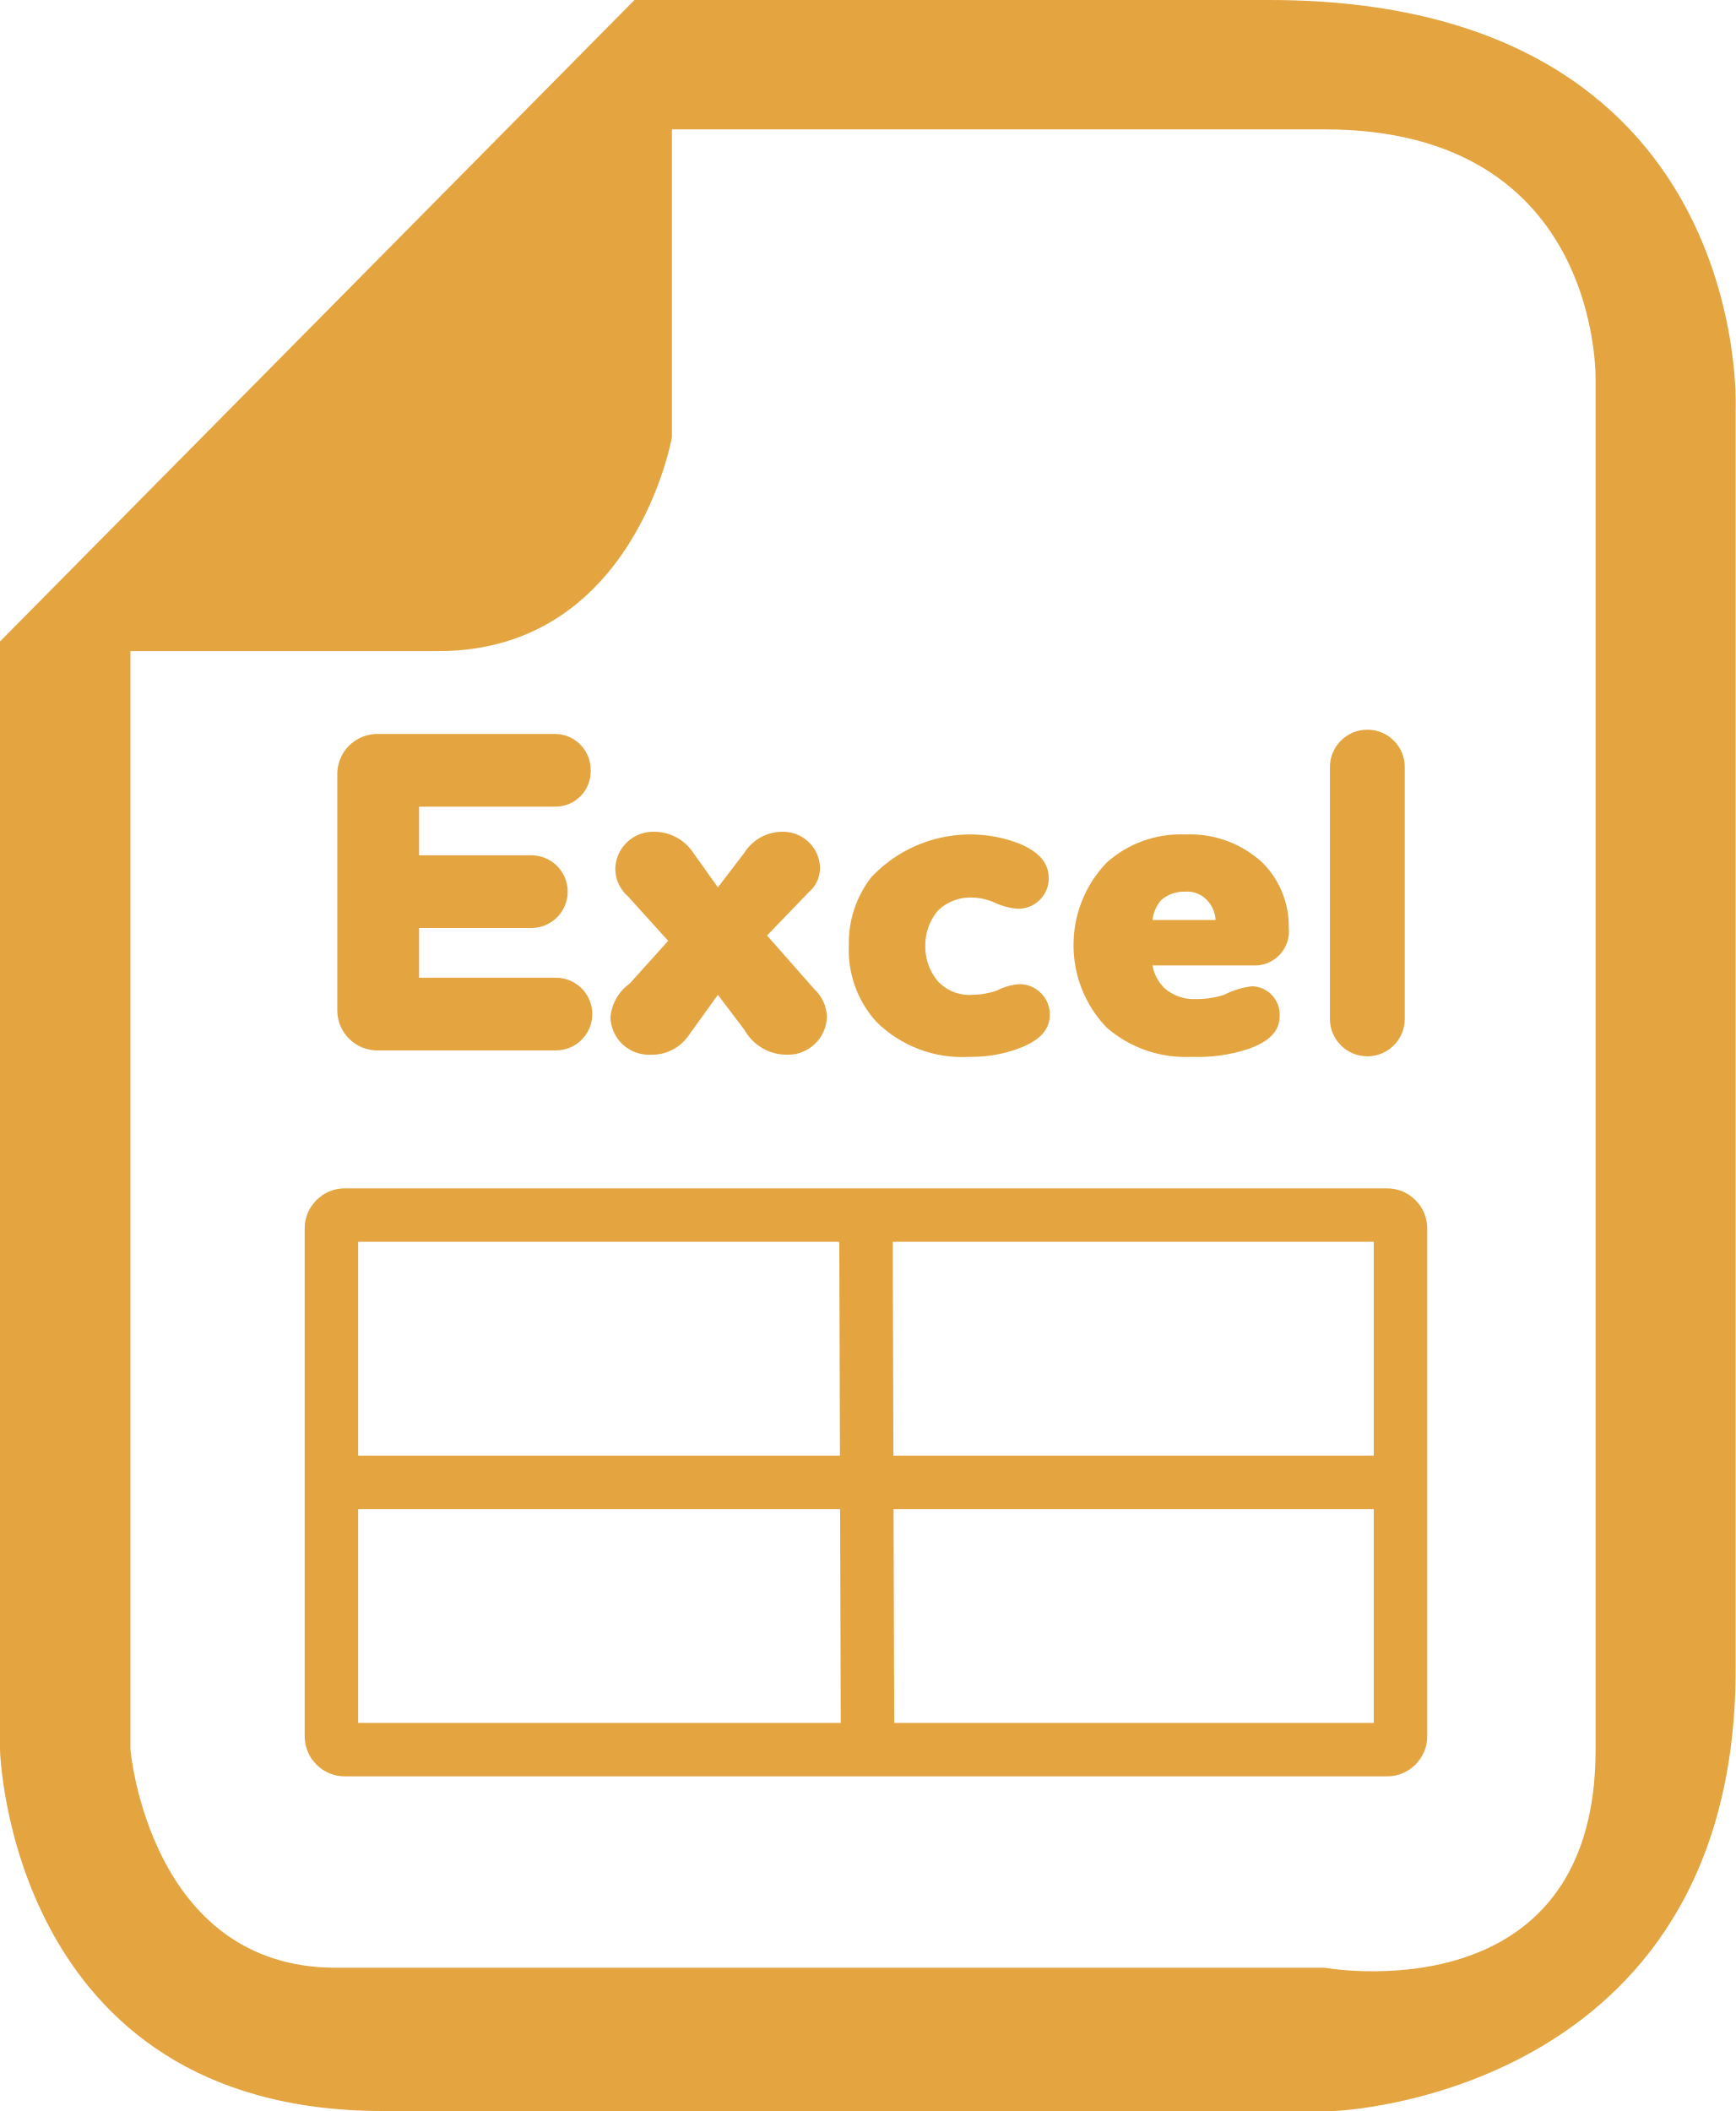
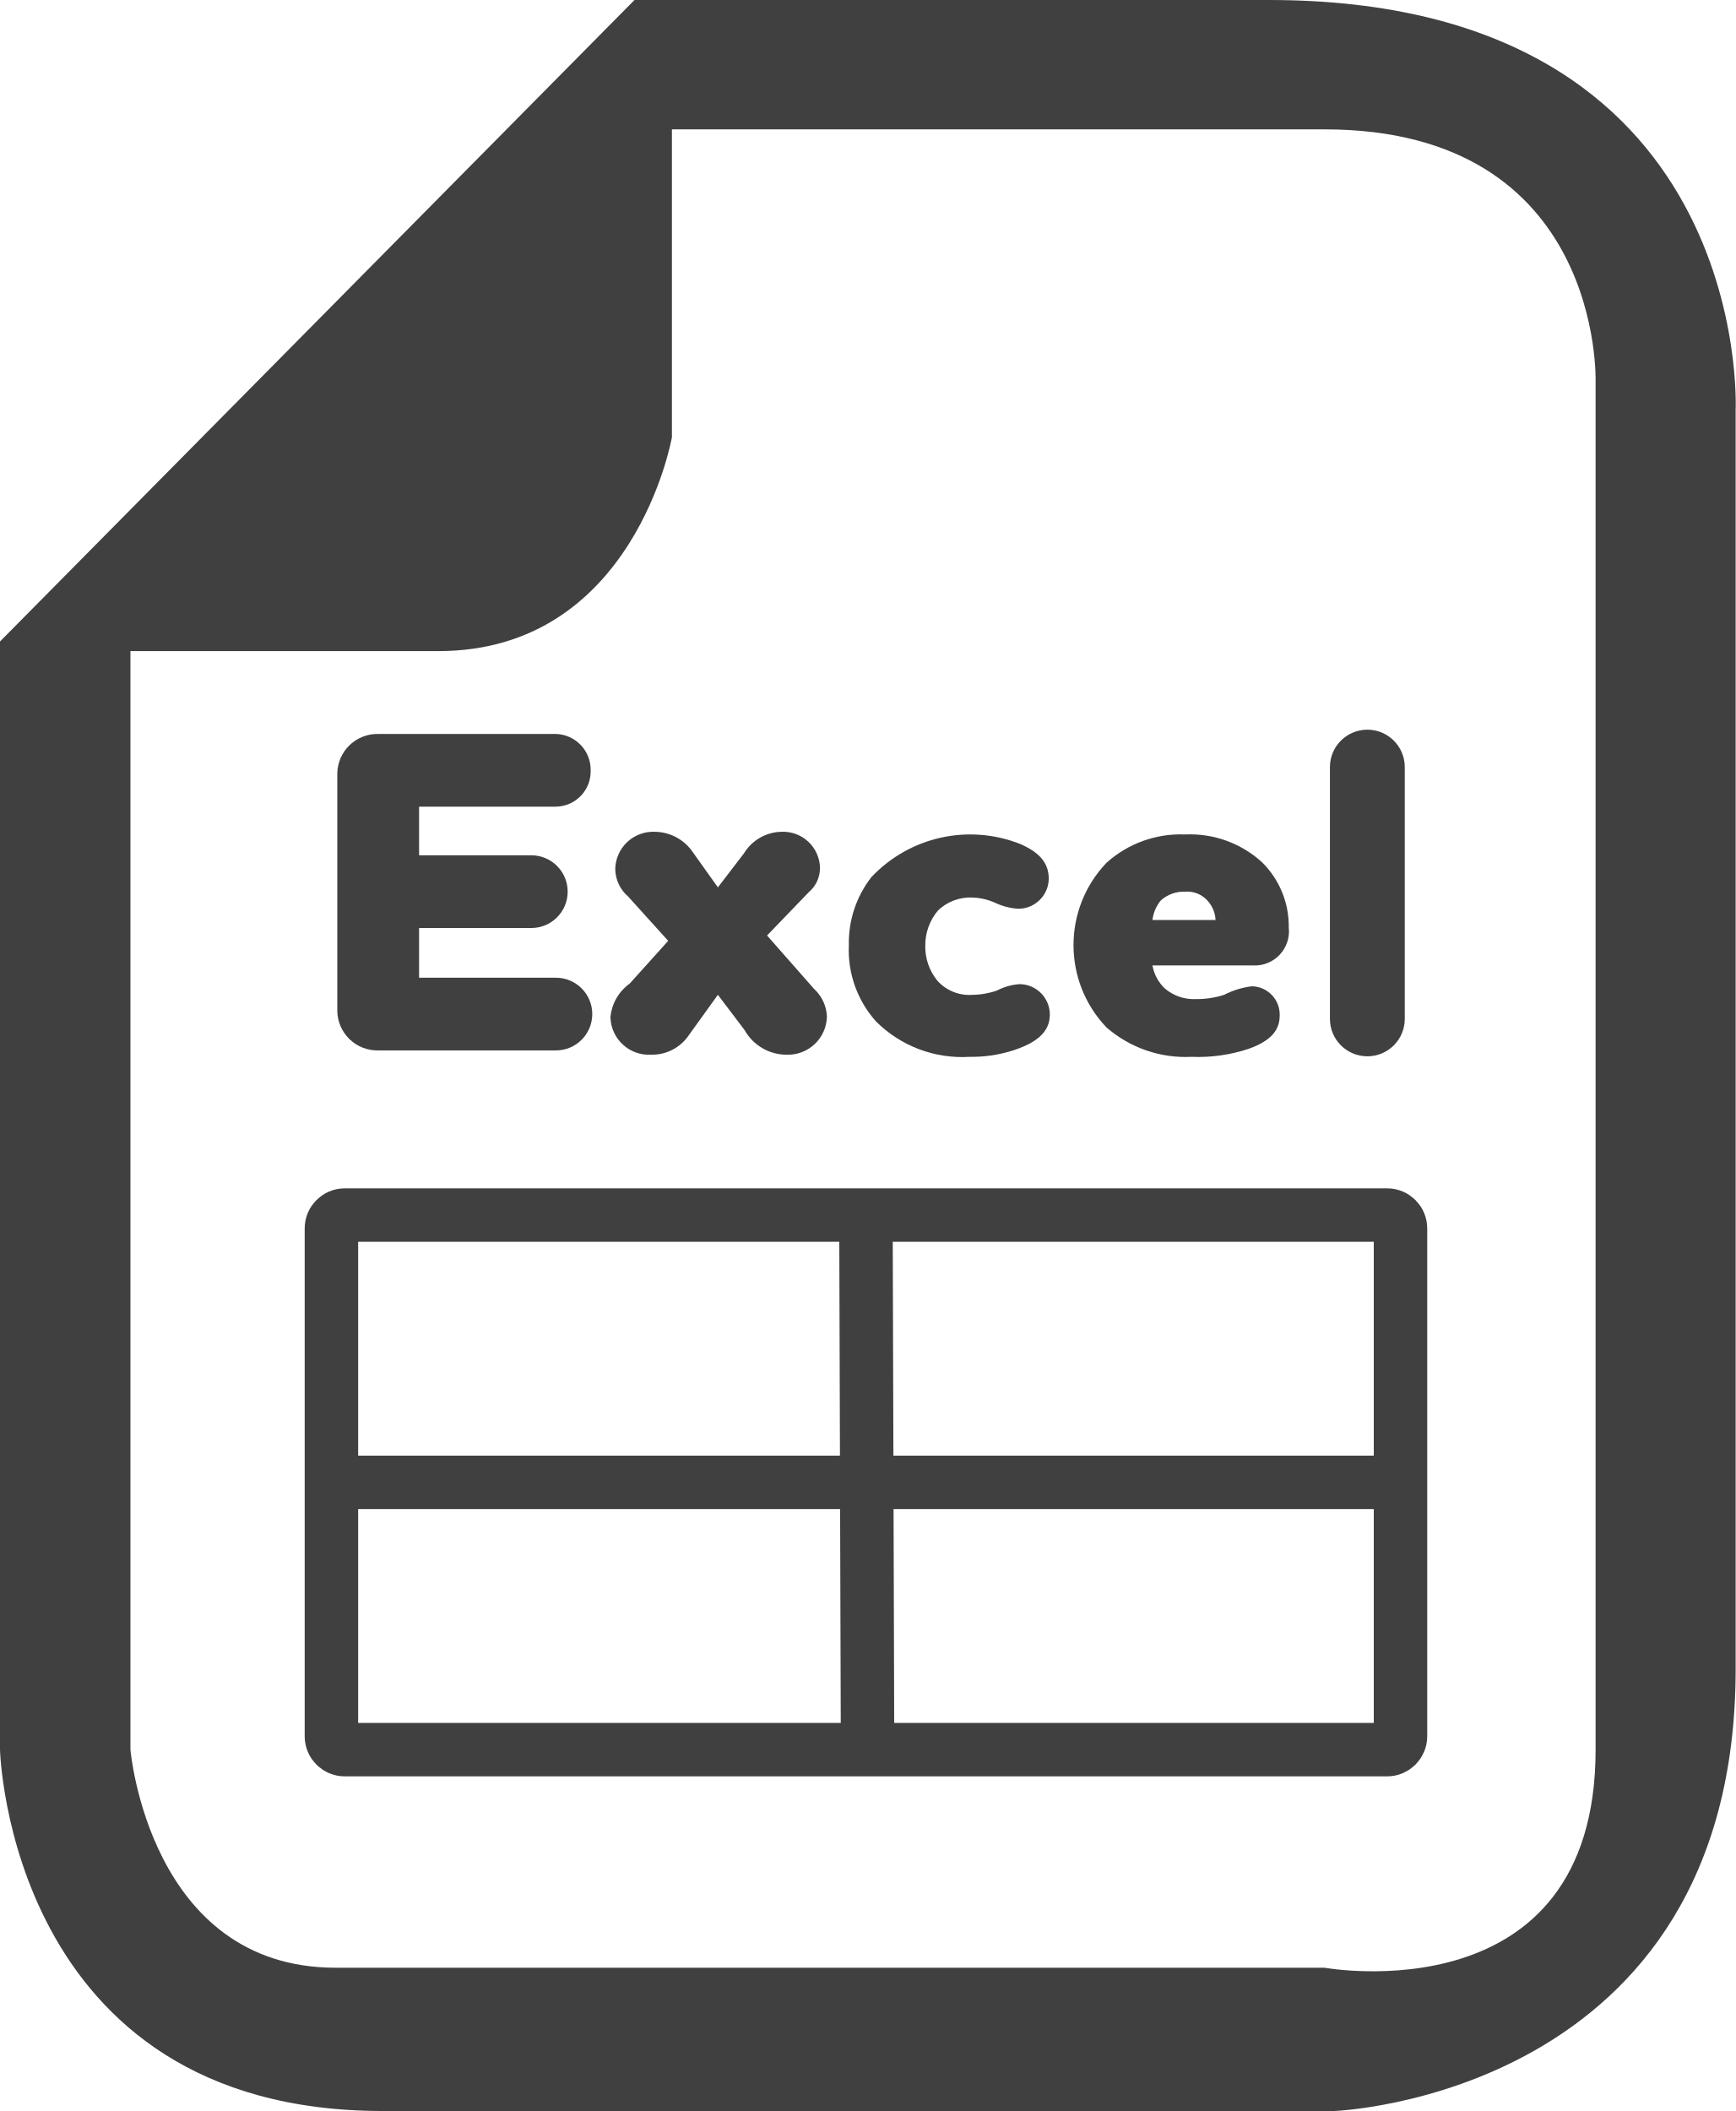
<svg xmlns="http://www.w3.org/2000/svg" viewBox="0 0 32.47 39.49">
  <defs>
-     <style>.cls-1{fill:#e4a440;}.cls-2{fill:none;stroke:#e4a440;stroke-miterlimit:10;}</style>
+     <style>.cls-1{fill:#404040;}.cls-2{fill:none;stroke:#404040;stroke-miterlimit:10;}</style>
  </defs>
  <g id="レイヤー_2" data-name="レイヤー 2">
    <g id="レイヤー_1-2" data-name="レイヤー 1">
      <path class="cls-1" d="M11.87,0H23.74c9.08,0,8.73,7.66,8.73,7.66V31.22c0,8-7.51,8.27-7.51,8.27H7.16c-7,0-7.16-6.76-7.16-6.76V12Zm.7,2.42V8.18s-.7,4-4.37,4H2.44V32.73s.35,4.08,3.84,4.08h18.5s5.07.92,5.07-4.08V7.14S30,2.42,24.78,2.42Z" />
      <path class="cls-1" d="M7.84,18.29H10.4a.68.68,0,0,1,0,1.36H7.08a.75.75,0,0,1-.77-.74V14.47a.75.75,0,0,1,.77-.74H10.4a.67.67,0,0,1,.65.68.66.66,0,0,1-.65.68H7.84V16h2.1a.68.68,0,0,1,0,1.36H7.84Z" />
      <path class="cls-1" d="M14.71,19.73a.9.9,0,0,1-.78-.46l-.5-.66-.54.75a.83.83,0,0,1-.71.37.72.72,0,0,1-.76-.7.87.87,0,0,1,.36-.63l.72-.8-.75-.83a.69.69,0,0,1-.24-.51.71.71,0,0,1,.74-.7.87.87,0,0,1,.71.38l.47.66.49-.64a.84.84,0,0,1,.7-.4.69.69,0,0,1,.72.67.59.59,0,0,1-.21.46l-.78.81.88,1a.74.74,0,0,1,.24.52A.73.73,0,0,1,14.71,19.73Z" />
      <path class="cls-1" d="M19.05,17a1.18,1.18,0,0,1-.43-.11,1.12,1.12,0,0,0-.43-.1.87.87,0,0,0-.64.24,1,1,0,0,0-.24.65,1,1,0,0,0,.23.67.8.8,0,0,0,.65.26,1.44,1.44,0,0,0,.46-.08,1.06,1.06,0,0,1,.43-.12.57.57,0,0,1,.56.57c0,.34-.27.54-.72.68a2.54,2.54,0,0,1-.78.11,2.28,2.28,0,0,1-1.75-.66,2,2,0,0,1-.51-1.43,2,2,0,0,1,.42-1.27,2.54,2.54,0,0,1,2.79-.62c.34.15.53.34.53.65A.57.57,0,0,1,19.05,17Z" />
      <path class="cls-1" d="M23.94,19c0,.29-.19.48-.58.62a3,3,0,0,1-1.07.15,2.25,2.25,0,0,1-1.59-.55,2.23,2.23,0,0,1,0-3.08,2.07,2.07,0,0,1,1.47-.53,2,2,0,0,1,1.44.52,1.68,1.68,0,0,1,.5,1.22.64.64,0,0,1-.68.71H21.56a.78.78,0,0,0,.23.43.84.84,0,0,0,.59.2,1.67,1.67,0,0,0,.52-.08,1.55,1.55,0,0,1,.52-.16A.53.53,0,0,1,23.94,19Zm-1.2-1.79a.57.57,0,0,0-.14-.35.51.51,0,0,0-.43-.18.65.65,0,0,0-.45.16.7.7,0,0,0-.16.37Z" />
      <path class="cls-1" d="M24.88,14.35a.7.7,0,0,1,1.4,0v4.71a.7.7,0,0,1-1.4,0Z" />
      <rect class="cls-2" x="6.2" y="22.73" width="20" height="10" rx="0.25" />
      <line class="cls-2" x1="16.2" y1="22.73" x2="16.23" y2="32.73" />
      <line class="cls-2" x1="6.2" y1="27.73" x2="26.2" y2="27.73" />
    </g>
  </g>
</svg>
